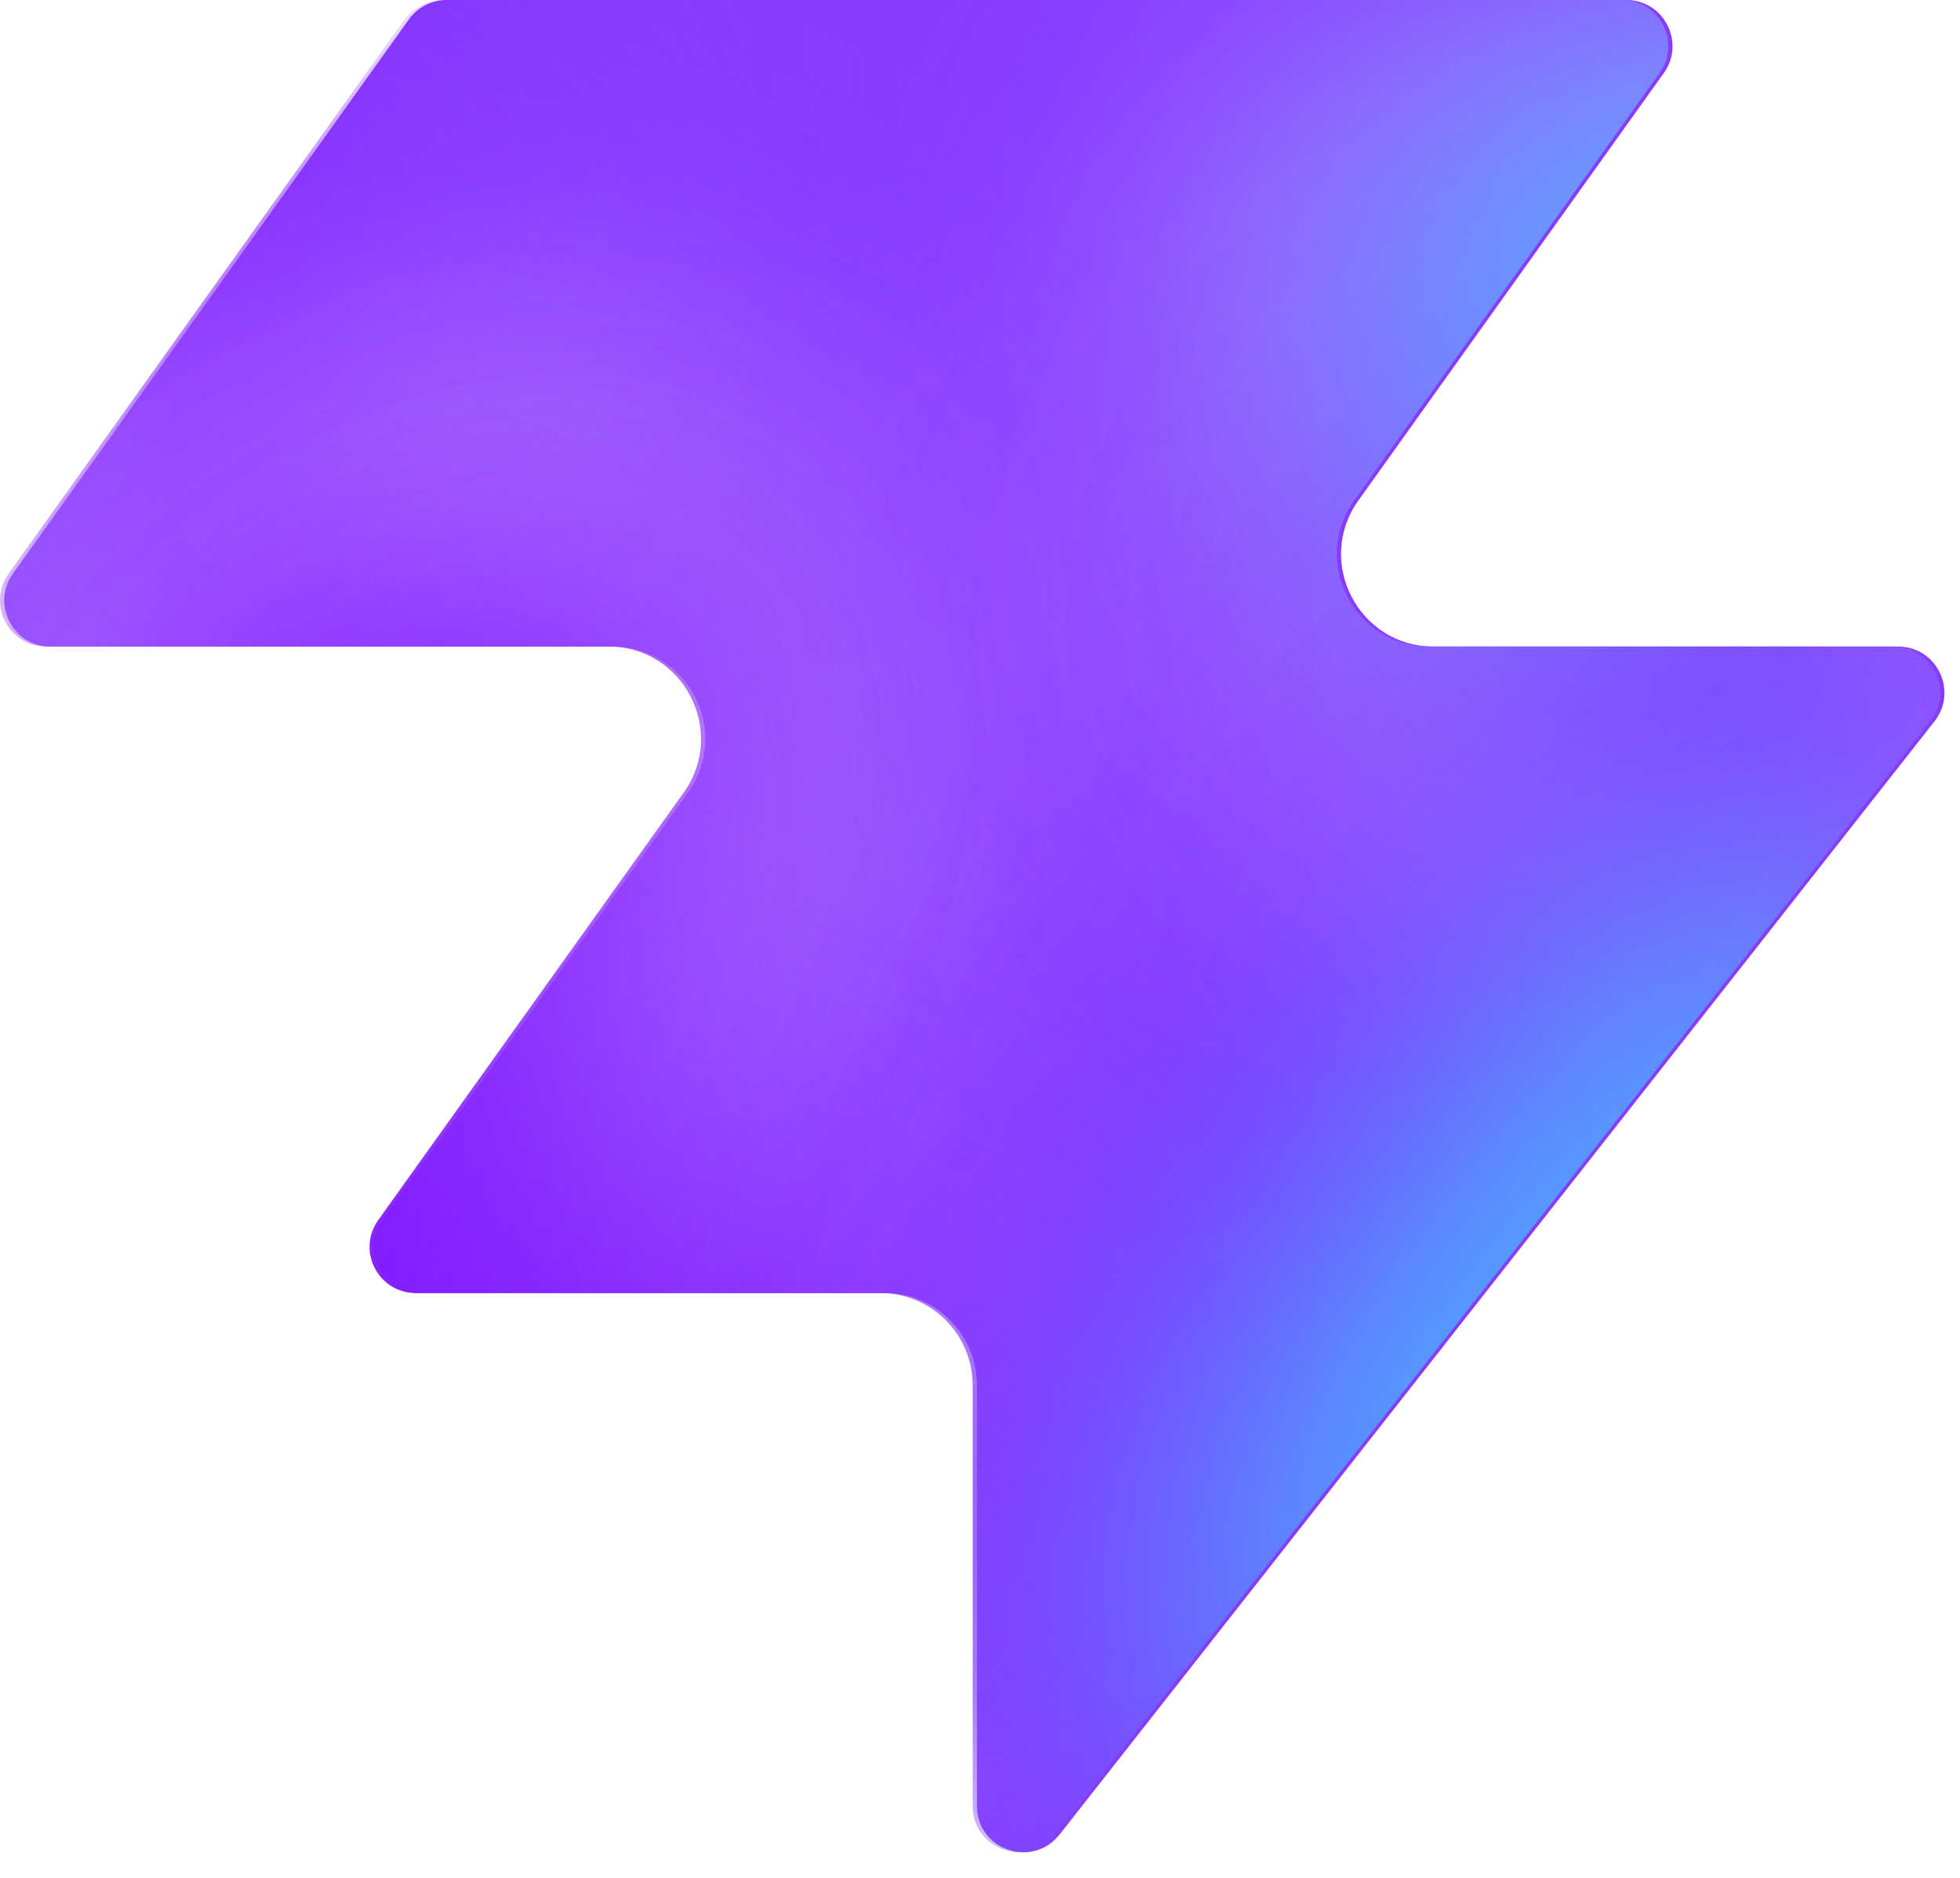
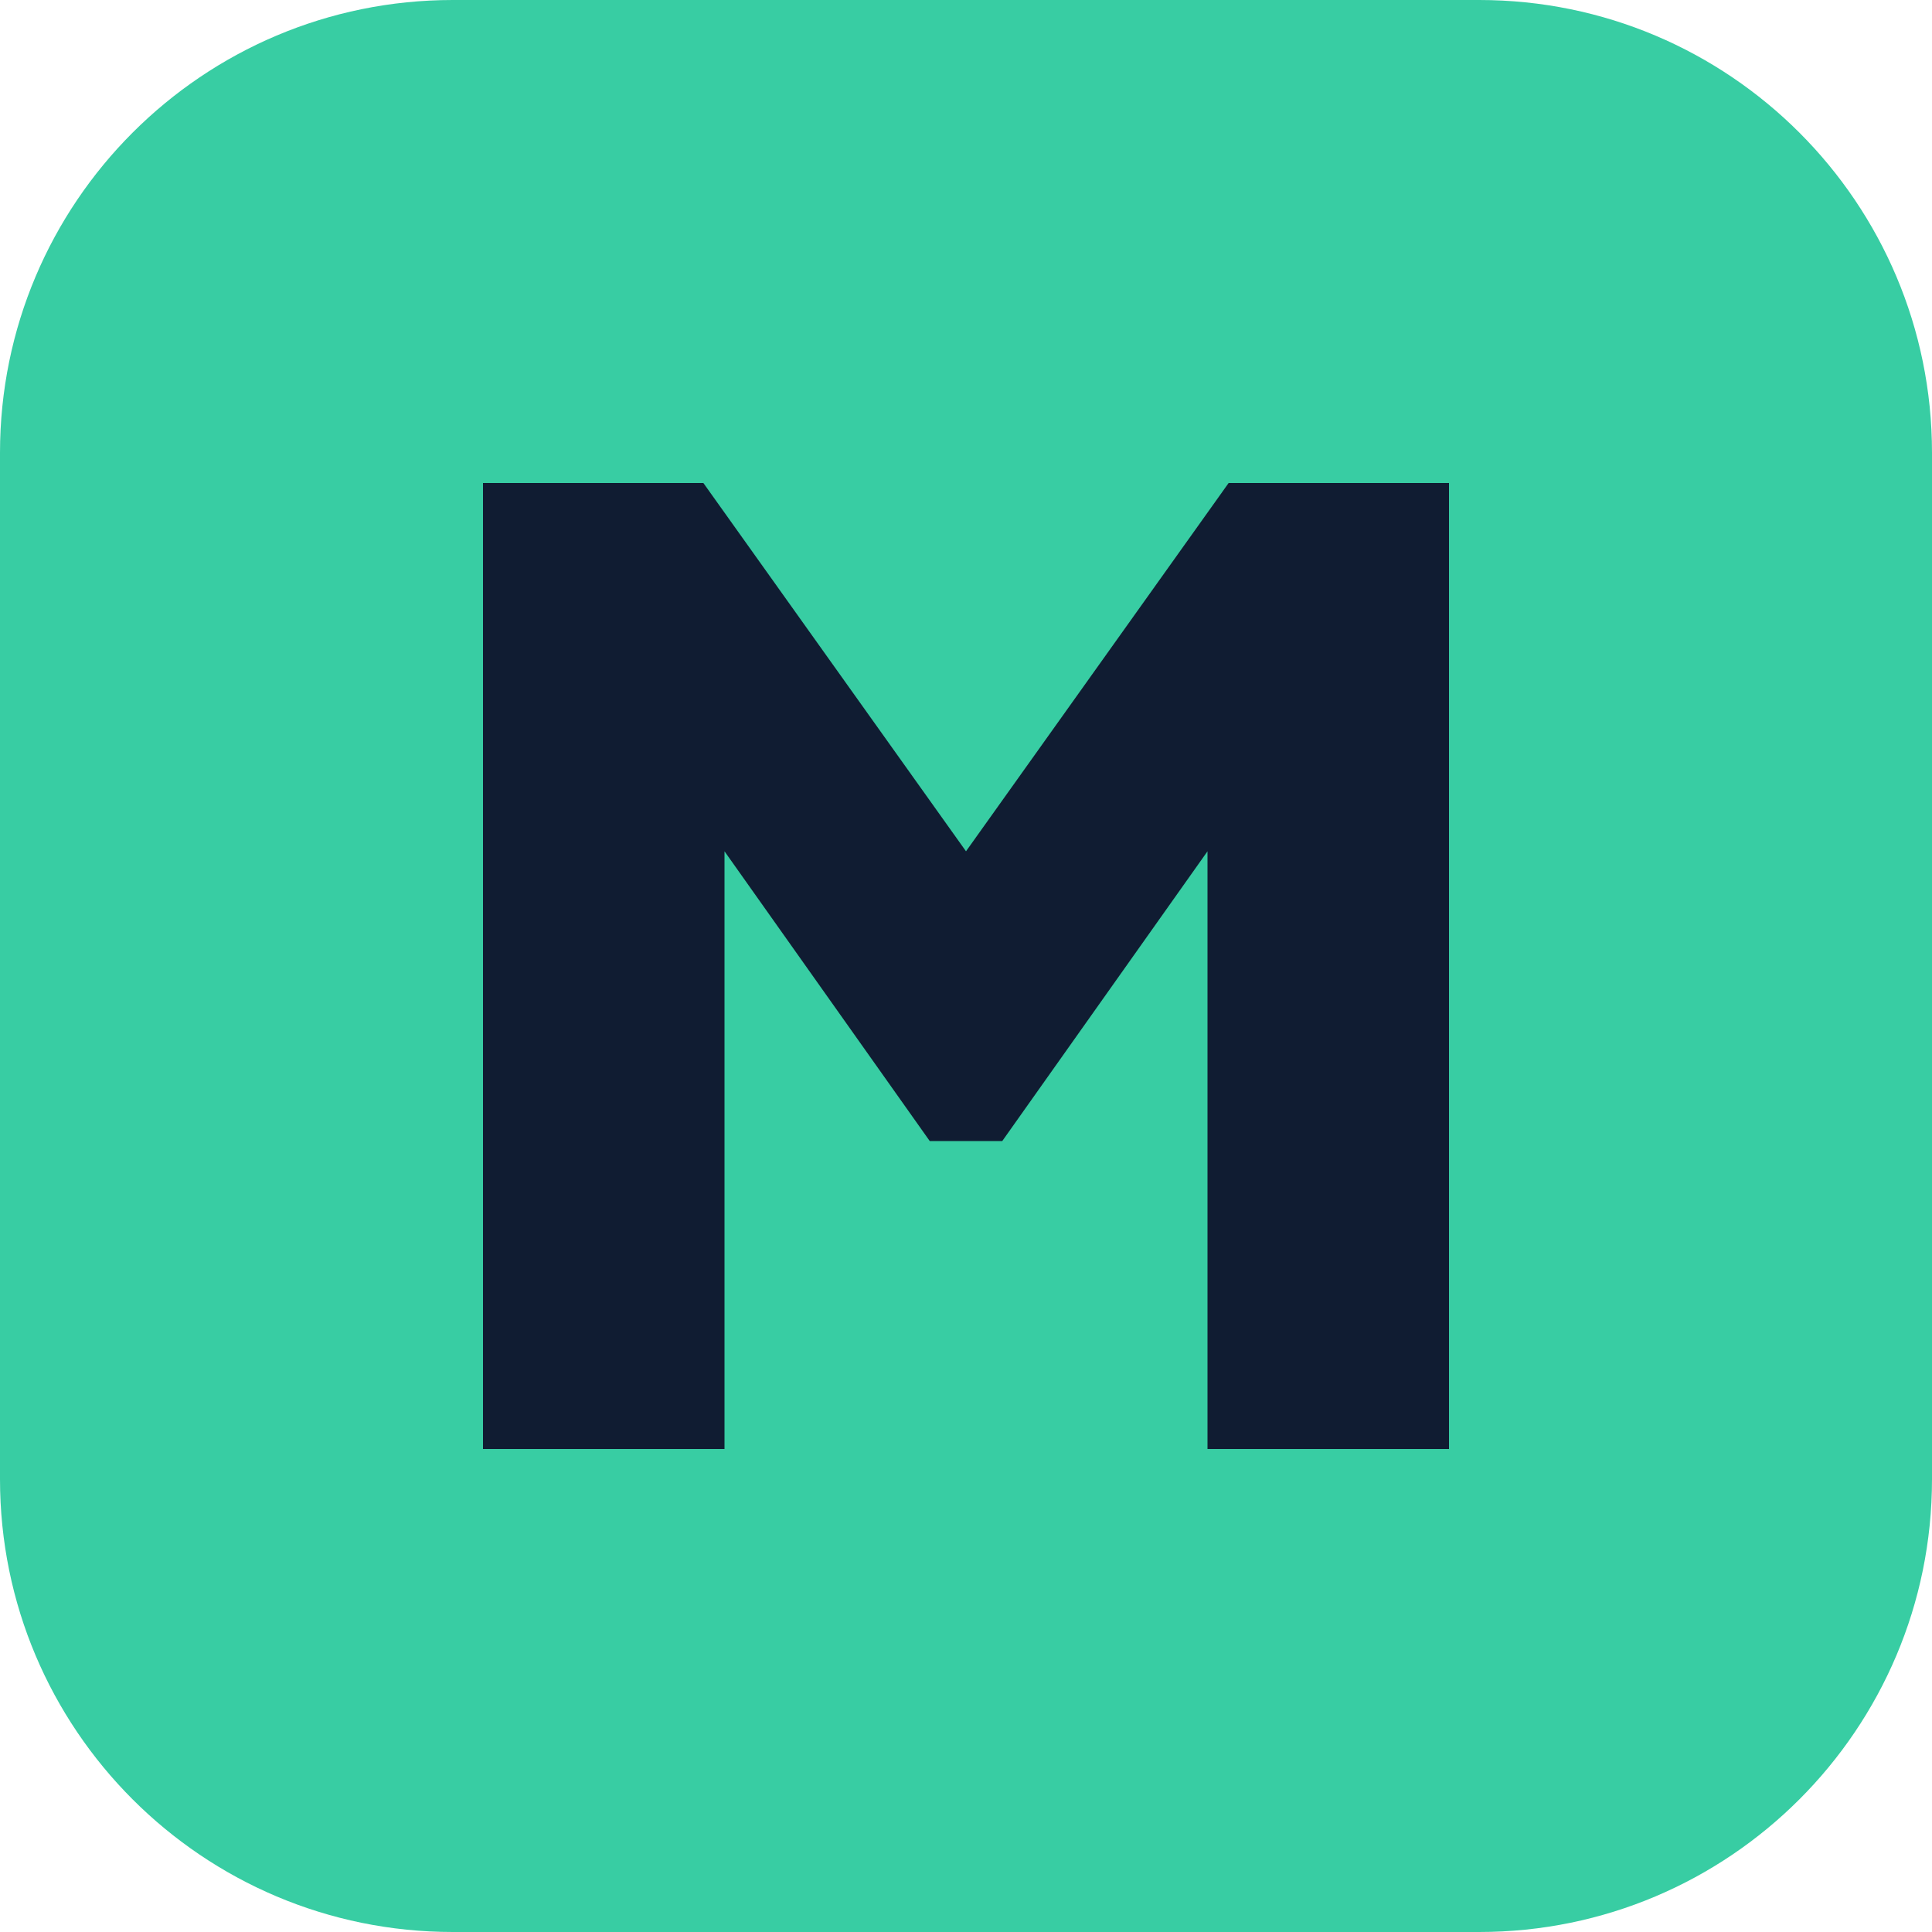
- <svg xmlns="http://www.w3.org/2000/svg" width="48" height="46" fill="none" viewBox="0 0 48 46">
-   <path fill="#863bff" d="M25.946 44.938c-.664.845-2.021.375-2.021-.698V33.937a2.26 2.26 0 0 0-2.262-2.262H10.287c-.92 0-1.456-1.04-.92-1.788l7.48-10.471c1.07-1.497 0-3.578-1.842-3.578H1.237c-.92 0-1.456-1.04-.92-1.788L10.013.474c.214-.297.556-.474.92-.474h28.894c.92 0 1.456 1.04.92 1.788l-7.48 10.471c-1.07 1.498 0 3.579 1.842 3.579h11.377c.943 0 1.473 1.088.89 1.83L25.947 44.94z" style="fill:#863bff;fill:color(display-p3 .525 .23 1);fill-opacity:1" />
-   <mask id="a" width="48" height="46" x="0" y="0" maskUnits="userSpaceOnUse" style="mask-type:alpha">
-     <path fill="#000" d="M25.842 44.938c-.664.844-2.021.375-2.021-.698V33.937a2.26 2.26 0 0 0-2.262-2.262H10.183c-.92 0-1.456-1.04-.92-1.788l7.48-10.471c1.07-1.498 0-3.579-1.842-3.579H1.133c-.92 0-1.456-1.04-.92-1.787L9.91.473c.214-.297.556-.474.92-.474h28.894c.92 0 1.456 1.04.92 1.788l-7.48 10.471c-1.07 1.498 0 3.578 1.842 3.578h11.377c.943 0 1.473 1.088.89 1.832L25.843 44.94z" style="fill:#000;fill-opacity:1" />
-   </mask>
-   <g mask="url(#a)">
-     <g filter="url(#b)">
-       <ellipse cx="5.508" cy="14.704" fill="#ede6ff" rx="5.508" ry="14.704" style="fill:#ede6ff;fill:color(display-p3 .927 .903 1);fill-opacity:1" transform="matrix(.00324 1 1 -.00324 -4.47 31.516)" />
-     </g>
-     <g filter="url(#c)">
-       <ellipse cx="10.399" cy="29.851" fill="#ede6ff" rx="10.399" ry="29.851" style="fill:#ede6ff;fill:color(display-p3 .927 .903 1);fill-opacity:1" transform="matrix(.00324 1 1 -.00324 -39.328 7.883)" />
-     </g>
-     <g filter="url(#d)">
-       <ellipse cx="5.508" cy="30.487" fill="#7e14ff" rx="5.508" ry="30.487" style="fill:#7e14ff;fill:color(display-p3 .492 .077 1);fill-opacity:1" transform="rotate(89.814 -25.913 -14.639)scale(1 -1)" />
-     </g>
-     <g filter="url(#e)">
-       <ellipse cx="5.508" cy="30.599" fill="#7e14ff" rx="5.508" ry="30.599" style="fill:#7e14ff;fill:color(display-p3 .492 .077 1);fill-opacity:1" transform="rotate(89.814 -32.644 -3.334)scale(1 -1)" />
-     </g>
-     <g filter="url(#f)">
-       <ellipse cx="5.508" cy="30.599" fill="#7e14ff" rx="5.508" ry="30.599" style="fill:#7e14ff;fill:color(display-p3 .492 .077 1);fill-opacity:1" transform="matrix(.00324 1 1 -.00324 -34.34 30.47)" />
-     </g>
-     <g filter="url(#g)">
-       <ellipse cx="14.072" cy="22.078" fill="#ede6ff" rx="14.072" ry="22.078" style="fill:#ede6ff;fill:color(display-p3 .927 .903 1);fill-opacity:1" transform="rotate(93.35 24.506 48.493)scale(-1 1)" />
-     </g>
-     <g filter="url(#h)">
-       <ellipse cx="3.47" cy="21.501" fill="#7e14ff" rx="3.47" ry="21.501" style="fill:#7e14ff;fill:color(display-p3 .492 .077 1);fill-opacity:1" transform="rotate(89.009 28.708 47.59)scale(-1 1)" />
-     </g>
-     <g filter="url(#i)">
-       <ellipse cx="3.47" cy="21.501" fill="#7e14ff" rx="3.47" ry="21.501" style="fill:#7e14ff;fill:color(display-p3 .492 .077 1);fill-opacity:1" transform="rotate(89.009 28.708 47.59)scale(-1 1)" />
-     </g>
-     <g filter="url(#j)">
-       <ellipse cx=".387" cy="8.972" fill="#7e14ff" rx="4.407" ry="29.108" style="fill:#7e14ff;fill:color(display-p3 .492 .077 1);fill-opacity:1" transform="rotate(39.51 .387 8.972)" />
-     </g>
-     <g filter="url(#k)">
-       <ellipse cx="47.523" cy="-6.092" fill="#7e14ff" rx="4.407" ry="29.108" style="fill:#7e14ff;fill:color(display-p3 .492 .077 1);fill-opacity:1" transform="rotate(37.892 47.523 -6.092)" />
-     </g>
-     <g filter="url(#l)">
-       <ellipse cx="41.412" cy="6.333" fill="#47bfff" rx="5.971" ry="9.665" style="fill:#47bfff;fill:color(display-p3 .28 .748 1);fill-opacity:1" transform="rotate(37.892 41.412 6.333)" />
-     </g>
-     <g filter="url(#m)">
-       <ellipse cx="-1.879" cy="38.332" fill="#7e14ff" rx="4.407" ry="29.108" style="fill:#7e14ff;fill:color(display-p3 .492 .077 1);fill-opacity:1" transform="rotate(37.892 -1.88 38.332)" />
-     </g>
-     <g filter="url(#n)">
-       <ellipse cx="-1.879" cy="38.332" fill="#7e14ff" rx="4.407" ry="29.108" style="fill:#7e14ff;fill:color(display-p3 .492 .077 1);fill-opacity:1" transform="rotate(37.892 -1.88 38.332)" />
-     </g>
-     <g filter="url(#o)">
-       <ellipse cx="35.651" cy="29.907" fill="#7e14ff" rx="4.407" ry="29.108" style="fill:#7e14ff;fill:color(display-p3 .492 .077 1);fill-opacity:1" transform="rotate(37.892 35.651 29.907)" />
-     </g>
-     <g filter="url(#p)">
-       <ellipse cx="38.418" cy="32.4" fill="#47bfff" rx="5.971" ry="15.297" style="fill:#47bfff;fill:color(display-p3 .28 .748 1);fill-opacity:1" transform="rotate(37.892 38.418 32.4)" />
-     </g>
-   </g>
-   <defs>
-     <filter id="b" width="60.045" height="41.654" x="-19.77" y="16.149" color-interpolation-filters="sRGB" filterUnits="userSpaceOnUse">
-       <feFlood flood-opacity="0" result="BackgroundImageFix" />
-       <feBlend in="SourceGraphic" in2="BackgroundImageFix" result="shape" />
-       <feGaussianBlur result="effect1_foregroundBlur_2002_17158" stdDeviation="7.659" />
-     </filter>
-     <filter id="c" width="90.34" height="51.437" x="-54.613" y="-7.533" color-interpolation-filters="sRGB" filterUnits="userSpaceOnUse">
-       <feFlood flood-opacity="0" result="BackgroundImageFix" />
-       <feBlend in="SourceGraphic" in2="BackgroundImageFix" result="shape" />
-       <feGaussianBlur result="effect1_foregroundBlur_2002_17158" stdDeviation="7.659" />
-     </filter>
-     <filter id="d" width="79.355" height="29.4" x="-49.64" y="2.03" color-interpolation-filters="sRGB" filterUnits="userSpaceOnUse">
-       <feFlood flood-opacity="0" result="BackgroundImageFix" />
-       <feBlend in="SourceGraphic" in2="BackgroundImageFix" result="shape" />
-       <feGaussianBlur result="effect1_foregroundBlur_2002_17158" stdDeviation="4.596" />
-     </filter>
-     <filter id="e" width="79.579" height="29.4" x="-45.045" y="20.029" color-interpolation-filters="sRGB" filterUnits="userSpaceOnUse">
-       <feFlood flood-opacity="0" result="BackgroundImageFix" />
-       <feBlend in="SourceGraphic" in2="BackgroundImageFix" result="shape" />
-       <feGaussianBlur result="effect1_foregroundBlur_2002_17158" stdDeviation="4.596" />
-     </filter>
-     <filter id="f" width="79.579" height="29.4" x="-43.513" y="21.178" color-interpolation-filters="sRGB" filterUnits="userSpaceOnUse">
-       <feFlood flood-opacity="0" result="BackgroundImageFix" />
-       <feBlend in="SourceGraphic" in2="BackgroundImageFix" result="shape" />
-       <feGaussianBlur result="effect1_foregroundBlur_2002_17158" stdDeviation="4.596" />
-     </filter>
-     <filter id="g" width="74.749" height="58.852" x="15.756" y="-17.901" color-interpolation-filters="sRGB" filterUnits="userSpaceOnUse">
-       <feFlood flood-opacity="0" result="BackgroundImageFix" />
-       <feBlend in="SourceGraphic" in2="BackgroundImageFix" result="shape" />
-       <feGaussianBlur result="effect1_foregroundBlur_2002_17158" stdDeviation="7.659" />
-     </filter>
-     <filter id="h" width="61.377" height="25.362" x="23.548" y="2.284" color-interpolation-filters="sRGB" filterUnits="userSpaceOnUse">
-       <feFlood flood-opacity="0" result="BackgroundImageFix" />
-       <feBlend in="SourceGraphic" in2="BackgroundImageFix" result="shape" />
-       <feGaussianBlur result="effect1_foregroundBlur_2002_17158" stdDeviation="4.596" />
-     </filter>
-     <filter id="i" width="61.377" height="25.362" x="23.548" y="2.284" color-interpolation-filters="sRGB" filterUnits="userSpaceOnUse">
-       <feFlood flood-opacity="0" result="BackgroundImageFix" />
-       <feBlend in="SourceGraphic" in2="BackgroundImageFix" result="shape" />
-       <feGaussianBlur result="effect1_foregroundBlur_2002_17158" stdDeviation="4.596" />
-     </filter>
-     <filter id="j" width="56.045" height="63.649" x="-27.636" y="-22.853" color-interpolation-filters="sRGB" filterUnits="userSpaceOnUse">
-       <feFlood flood-opacity="0" result="BackgroundImageFix" />
-       <feBlend in="SourceGraphic" in2="BackgroundImageFix" result="shape" />
-       <feGaussianBlur result="effect1_foregroundBlur_2002_17158" stdDeviation="4.596" />
-     </filter>
-     <filter id="k" width="54.814" height="64.646" x="20.116" y="-38.415" color-interpolation-filters="sRGB" filterUnits="userSpaceOnUse">
-       <feFlood flood-opacity="0" result="BackgroundImageFix" />
-       <feBlend in="SourceGraphic" in2="BackgroundImageFix" result="shape" />
-       <feGaussianBlur result="effect1_foregroundBlur_2002_17158" stdDeviation="4.596" />
-     </filter>
-     <filter id="l" width="33.541" height="35.313" x="24.641" y="-11.323" color-interpolation-filters="sRGB" filterUnits="userSpaceOnUse">
-       <feFlood flood-opacity="0" result="BackgroundImageFix" />
-       <feBlend in="SourceGraphic" in2="BackgroundImageFix" result="shape" />
-       <feGaussianBlur result="effect1_foregroundBlur_2002_17158" stdDeviation="4.596" />
-     </filter>
-     <filter id="m" width="54.814" height="64.646" x="-29.286" y="6.009" color-interpolation-filters="sRGB" filterUnits="userSpaceOnUse">
-       <feFlood flood-opacity="0" result="BackgroundImageFix" />
-       <feBlend in="SourceGraphic" in2="BackgroundImageFix" result="shape" />
-       <feGaussianBlur result="effect1_foregroundBlur_2002_17158" stdDeviation="4.596" />
-     </filter>
-     <filter id="n" width="54.814" height="64.646" x="-29.286" y="6.009" color-interpolation-filters="sRGB" filterUnits="userSpaceOnUse">
-       <feFlood flood-opacity="0" result="BackgroundImageFix" />
-       <feBlend in="SourceGraphic" in2="BackgroundImageFix" result="shape" />
-       <feGaussianBlur result="effect1_foregroundBlur_2002_17158" stdDeviation="4.596" />
-     </filter>
-     <filter id="o" width="54.814" height="64.646" x="8.244" y="-2.416" color-interpolation-filters="sRGB" filterUnits="userSpaceOnUse">
-       <feFlood flood-opacity="0" result="BackgroundImageFix" />
-       <feBlend in="SourceGraphic" in2="BackgroundImageFix" result="shape" />
-       <feGaussianBlur result="effect1_foregroundBlur_2002_17158" stdDeviation="4.596" />
-     </filter>
-     <filter id="p" width="39.409" height="43.623" x="18.713" y="10.588" color-interpolation-filters="sRGB" filterUnits="userSpaceOnUse">
-       <feFlood flood-opacity="0" result="BackgroundImageFix" />
-       <feBlend in="SourceGraphic" in2="BackgroundImageFix" result="shape" />
-       <feGaussianBlur result="effect1_foregroundBlur_2002_17158" stdDeviation="4.596" />
-     </filter>
-   </defs>
+ <svg xmlns="http://www.w3.org/2000/svg" width="64" height="64" viewBox="0 0 64 64" role="img" aria-labelledby="title">
+   <rect width="64" height="64" rx="15" fill="#38CDA3" />
+   <path d="M16 48V16h7.3l8.7 12.2L40.7 16H48v32h-8V28.2l-6.8 9.6h-2.4L24 28.2V48h-8Z" fill="#101C32" />
</svg>
